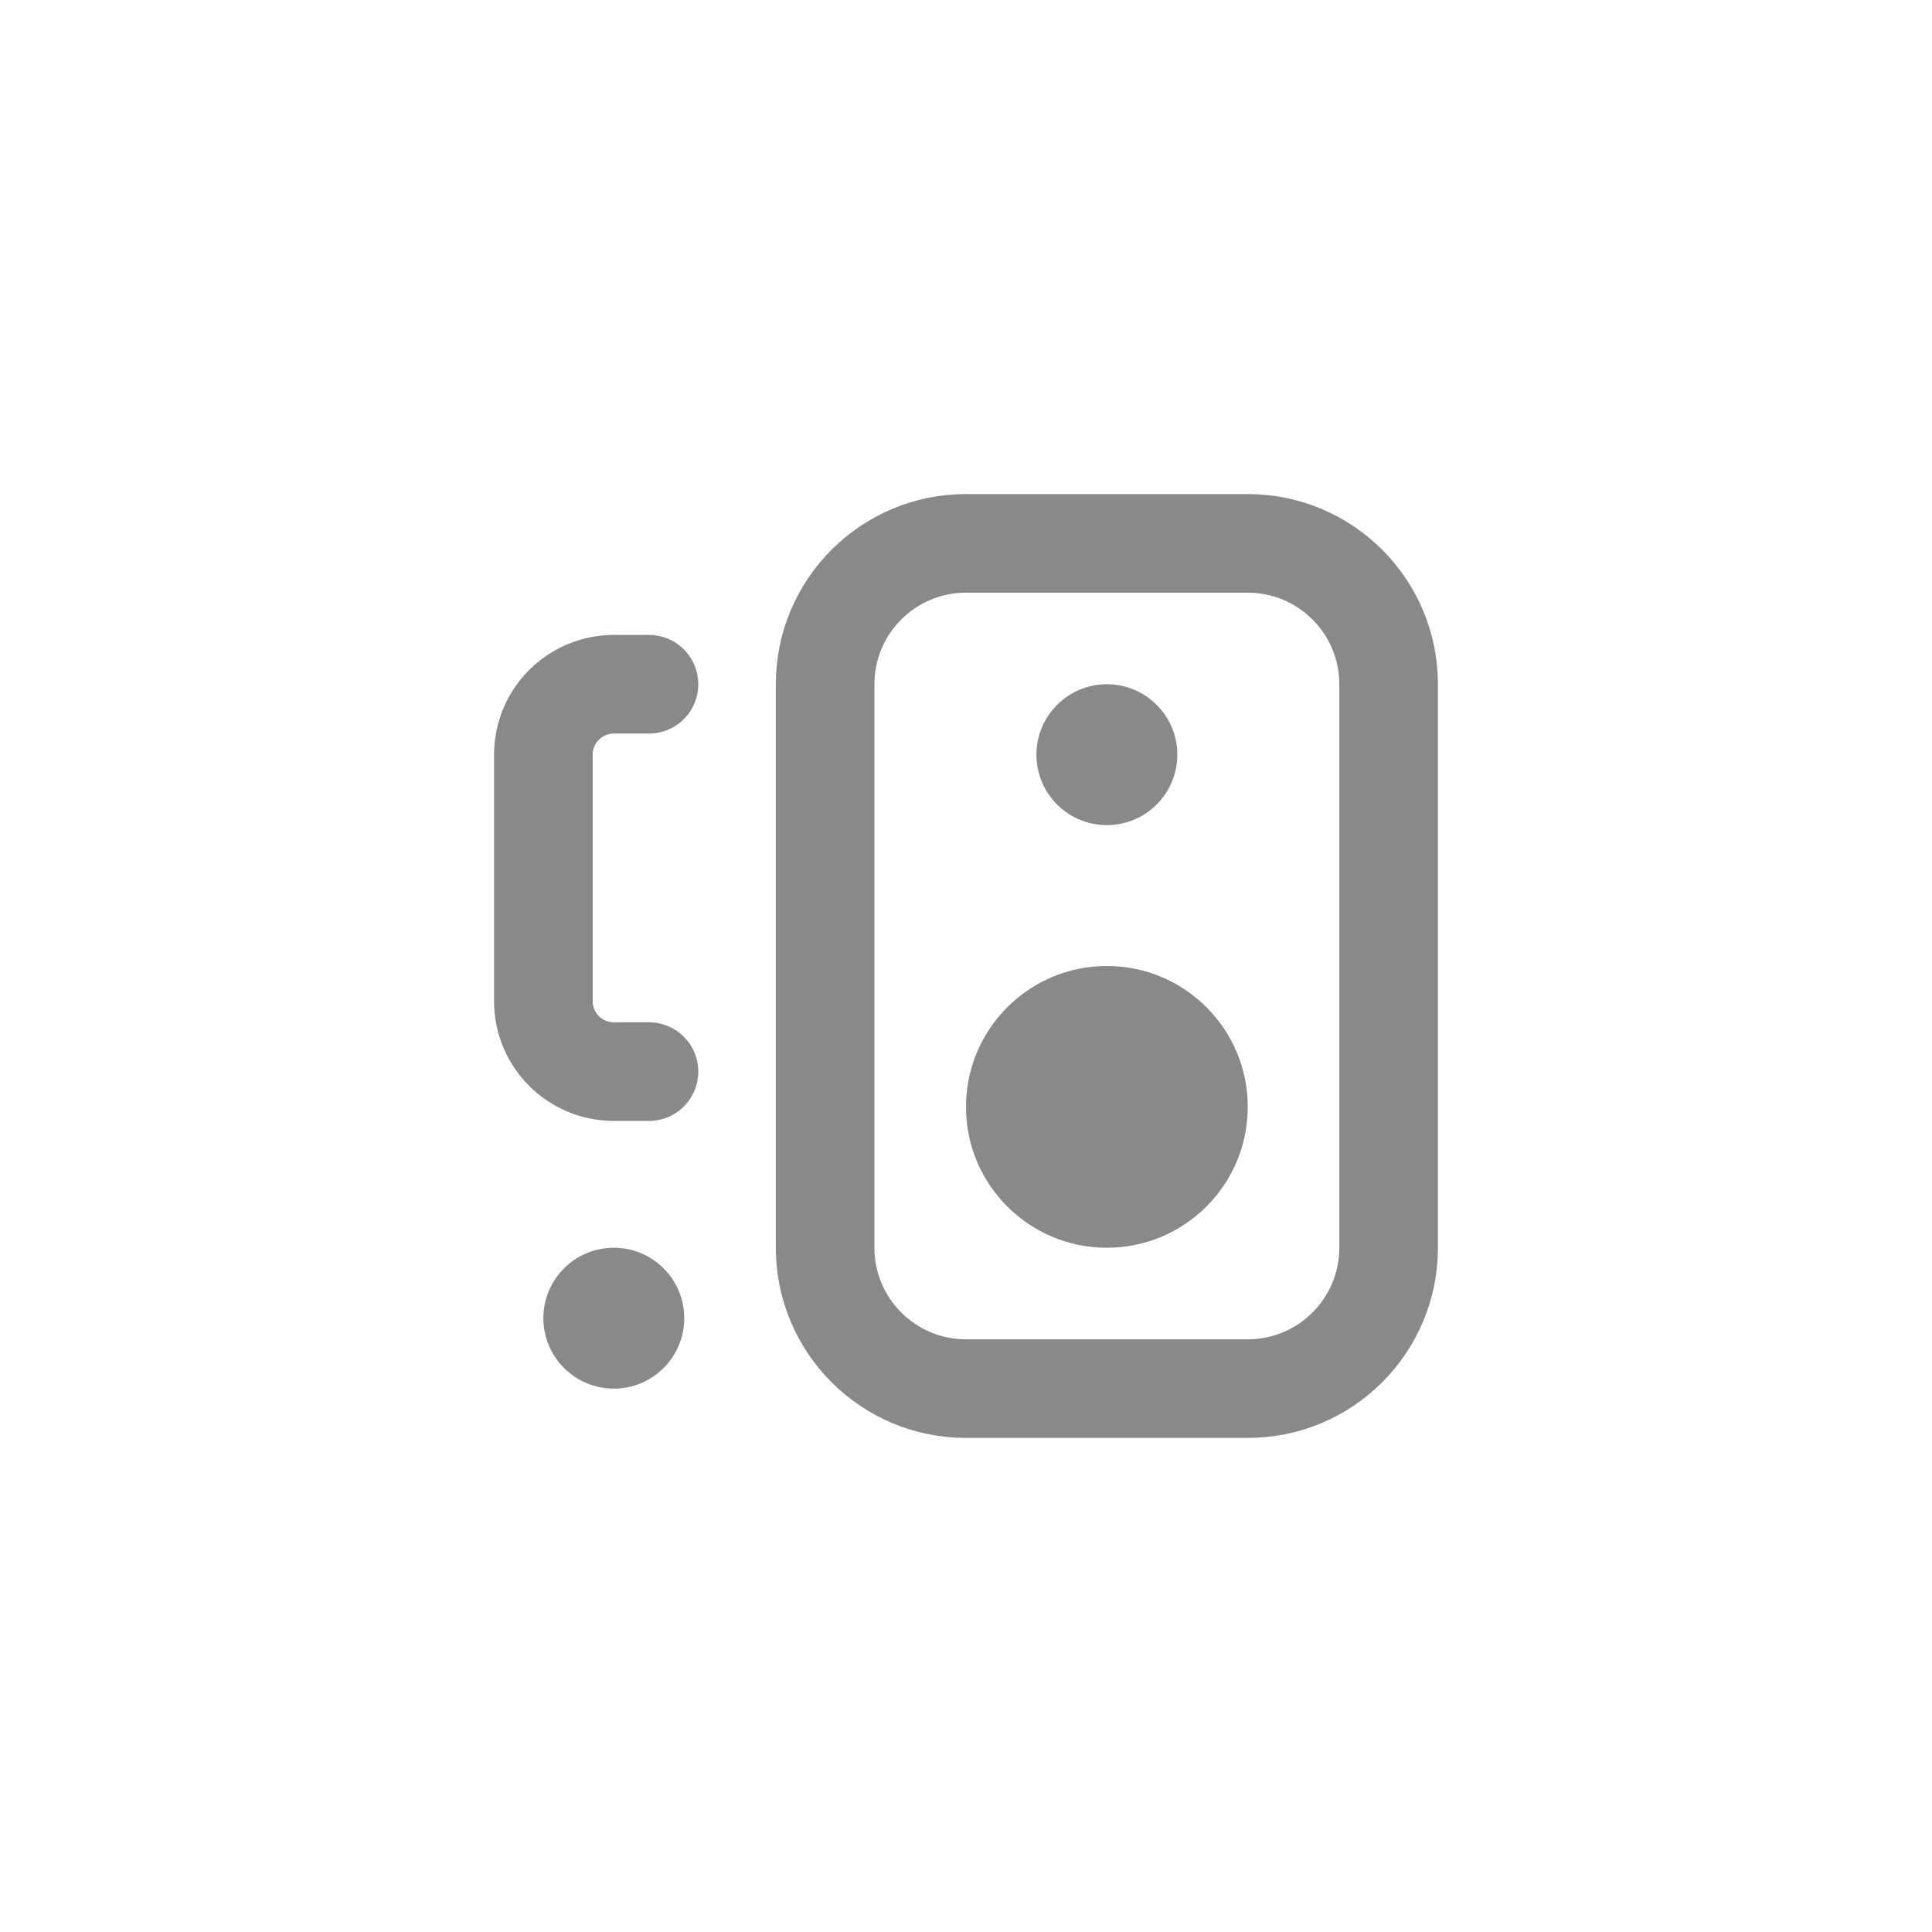
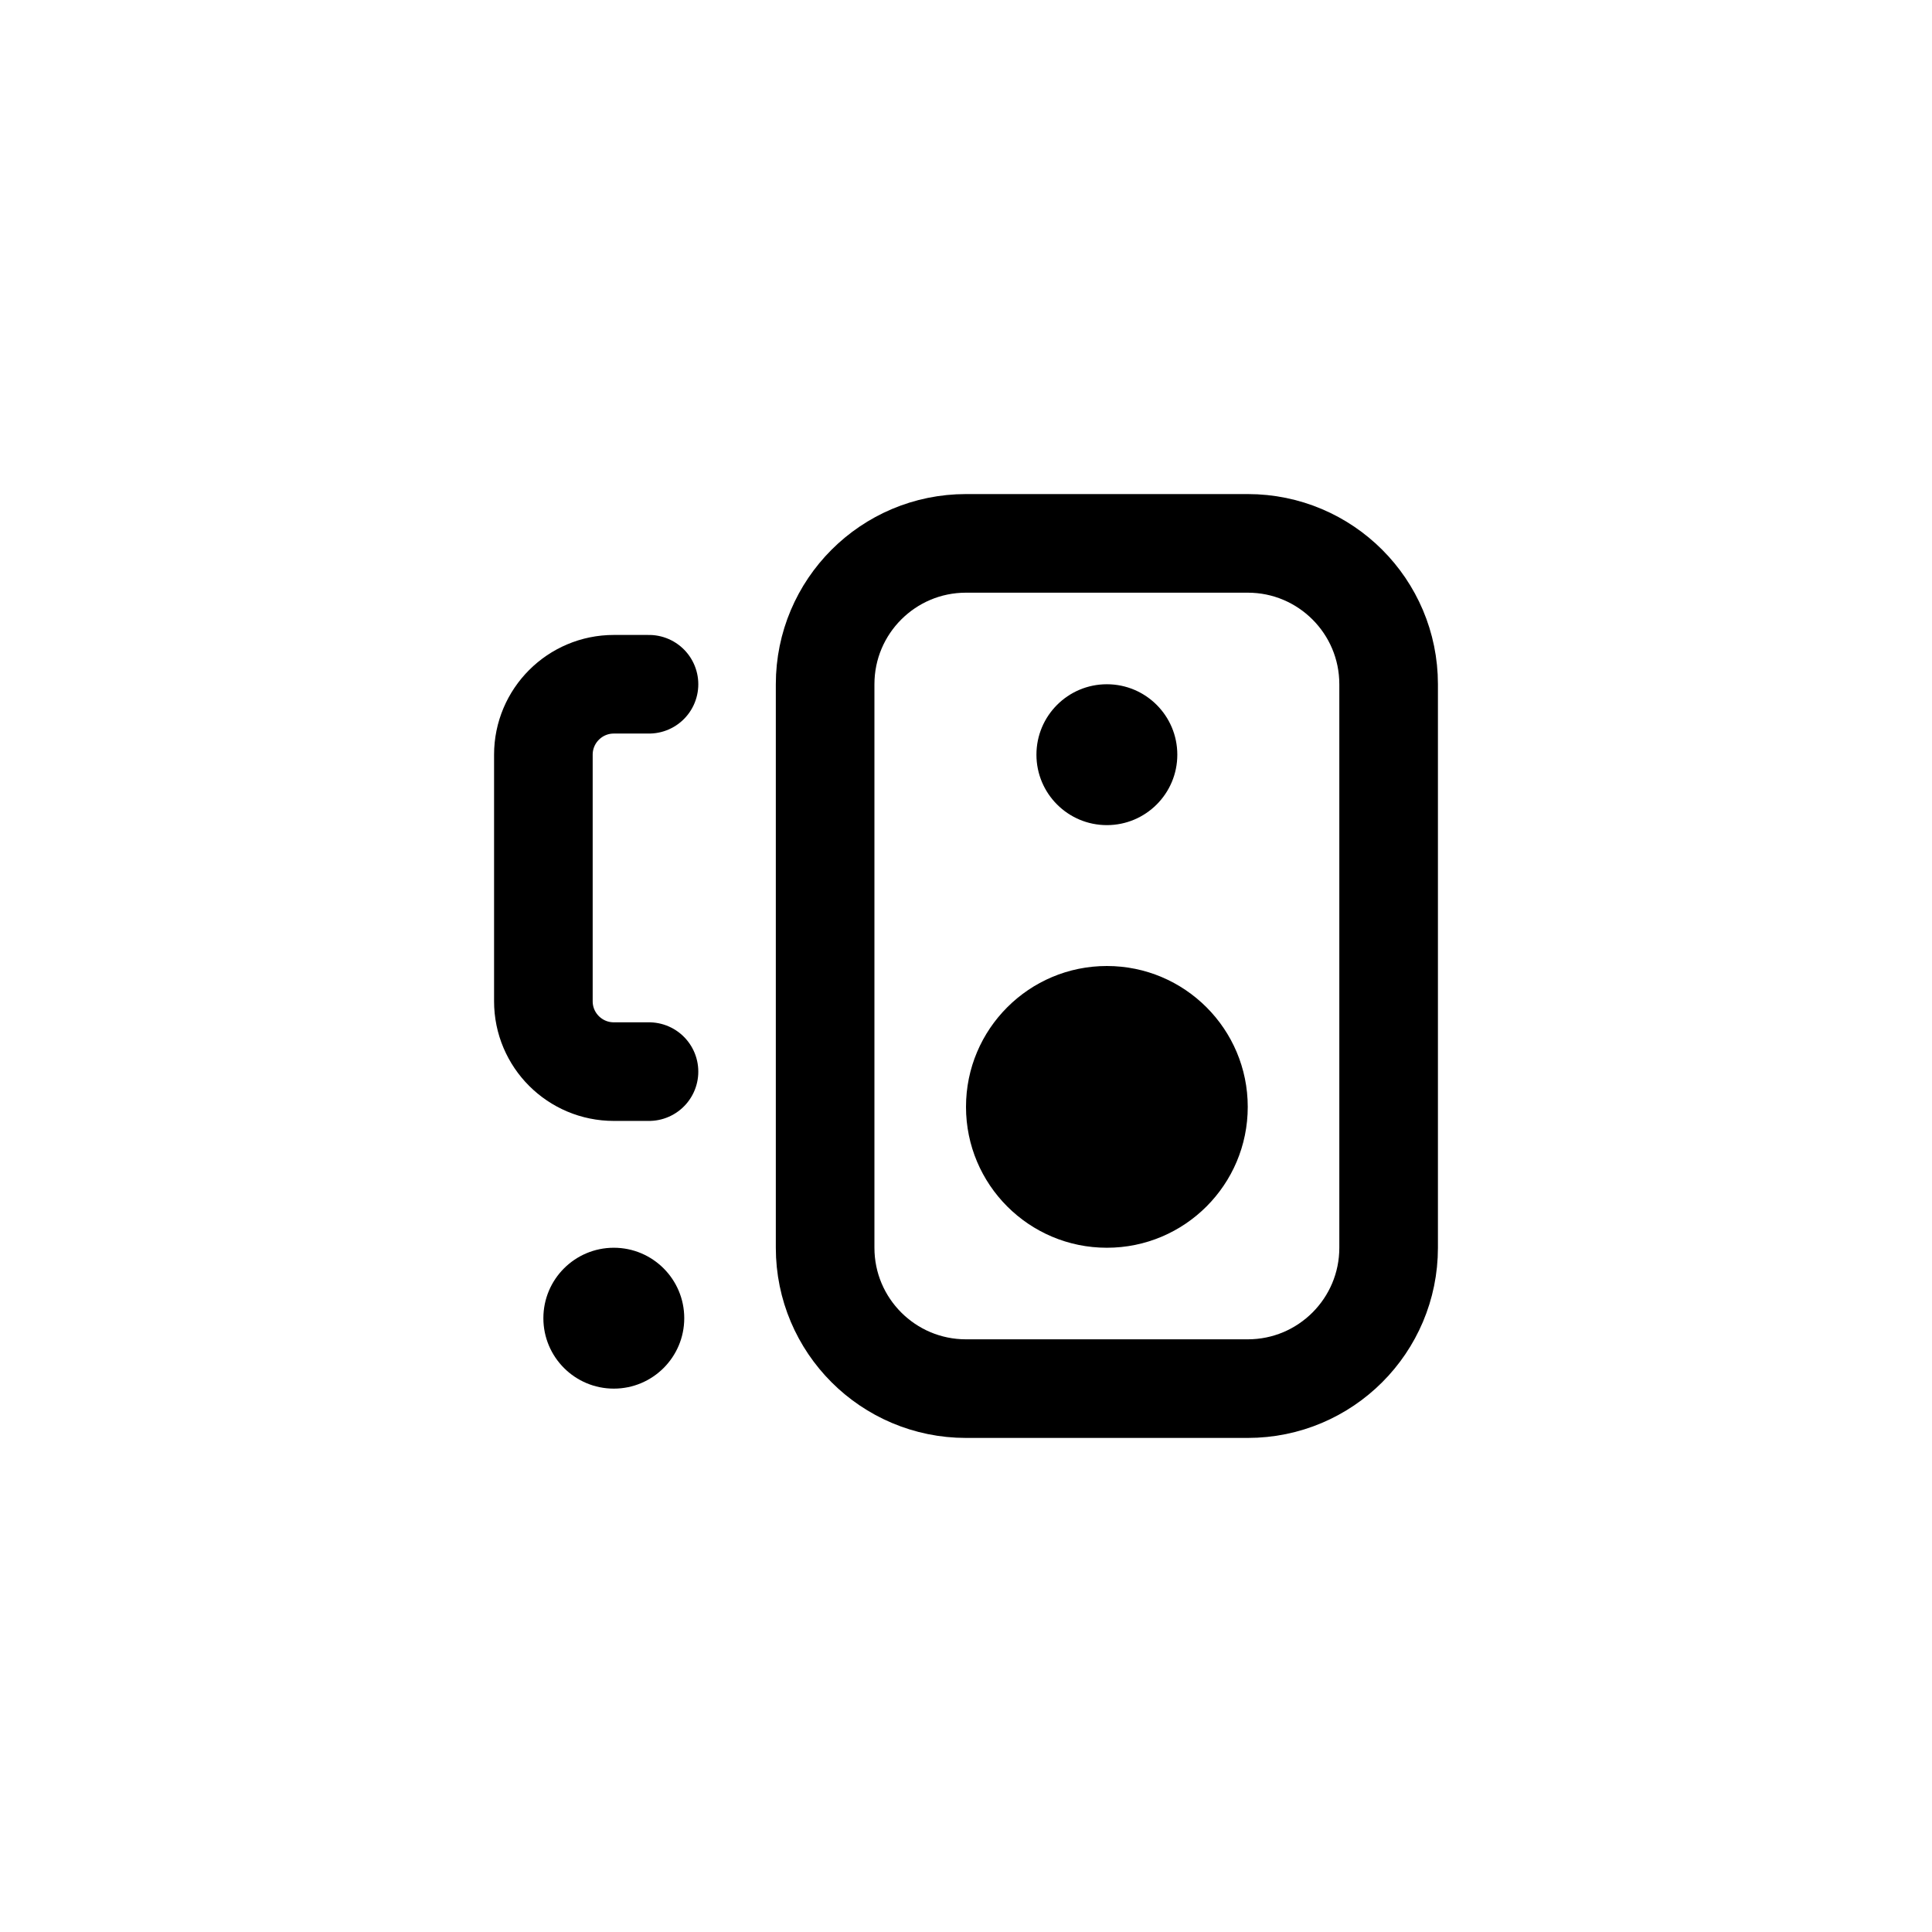
<svg xmlns="http://www.w3.org/2000/svg" width="24" height="24" viewBox="0 0 24 24" fill="none">
-   <rect x="10.25" y="6.75" width="7" height="10.5" rx="1.75" stroke="#898989" stroke-width="1.225" />
-   <circle cx="13.75" cy="13.75" r="1.75" fill="#898989" />
-   <circle cx="13.75" cy="9.375" r="0.875" fill="#898989" />
-   <circle cx="7.625" cy="16.375" r="0.875" fill="#898989" />
-   <path d="M8.062 13.312H7.625C7.142 13.312 6.75 12.921 6.75 12.438V9.375C6.75 8.892 7.142 8.5 7.625 8.5H8.062" stroke="#898989" stroke-width="1.225" stroke-linecap="round" stroke-linejoin="round" />
+   <rect x="10.25" y="6.75" width="7" height="10.5" rx="1.75" stroke="currentColor" stroke-width="1.225" />
+   <circle cx="13.75" cy="13.75" r="1.75" fill="currentColor" />
+   <circle cx="13.75" cy="9.375" r="0.875" fill="currentColor" />
+   <circle cx="7.625" cy="16.375" r="0.875" fill="currentColor" />
+   <path d="M8.062 13.312H7.625C7.142 13.312 6.75 12.921 6.75 12.438V9.375C6.75 8.892 7.142 8.5 7.625 8.5H8.062" stroke="currentColor" stroke-width="1.225" stroke-linecap="round" stroke-linejoin="round" />
</svg>
